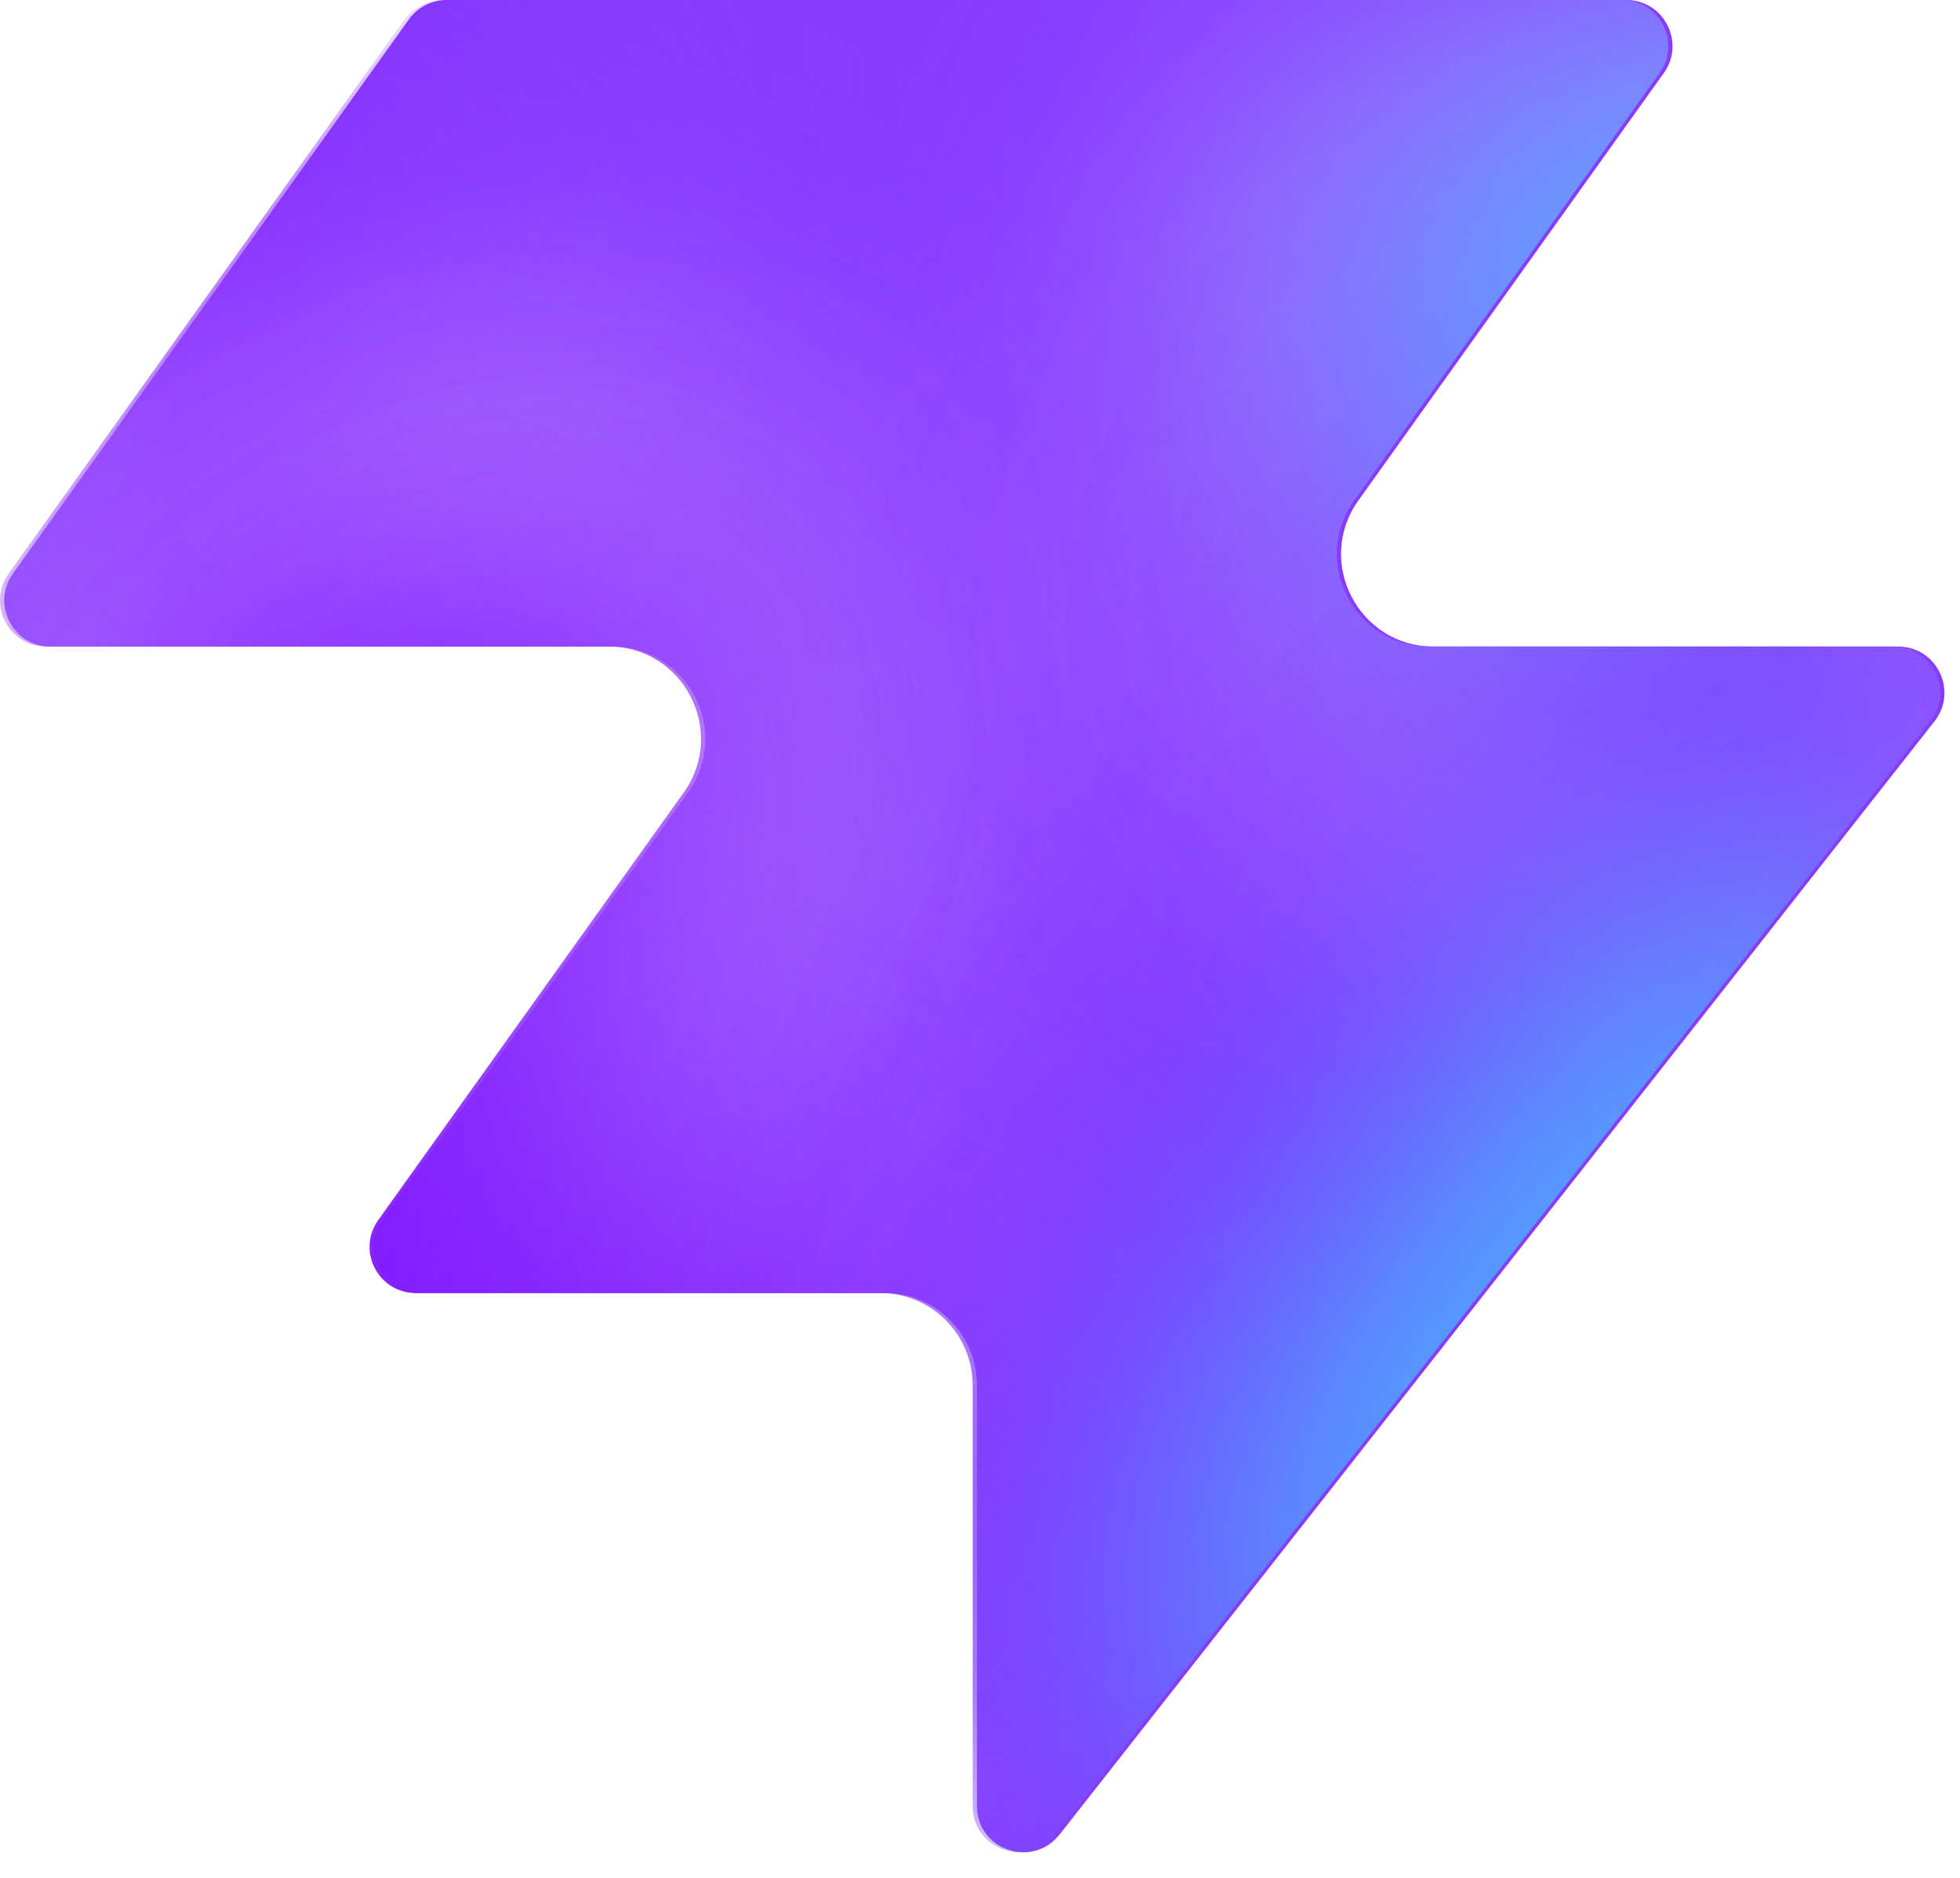
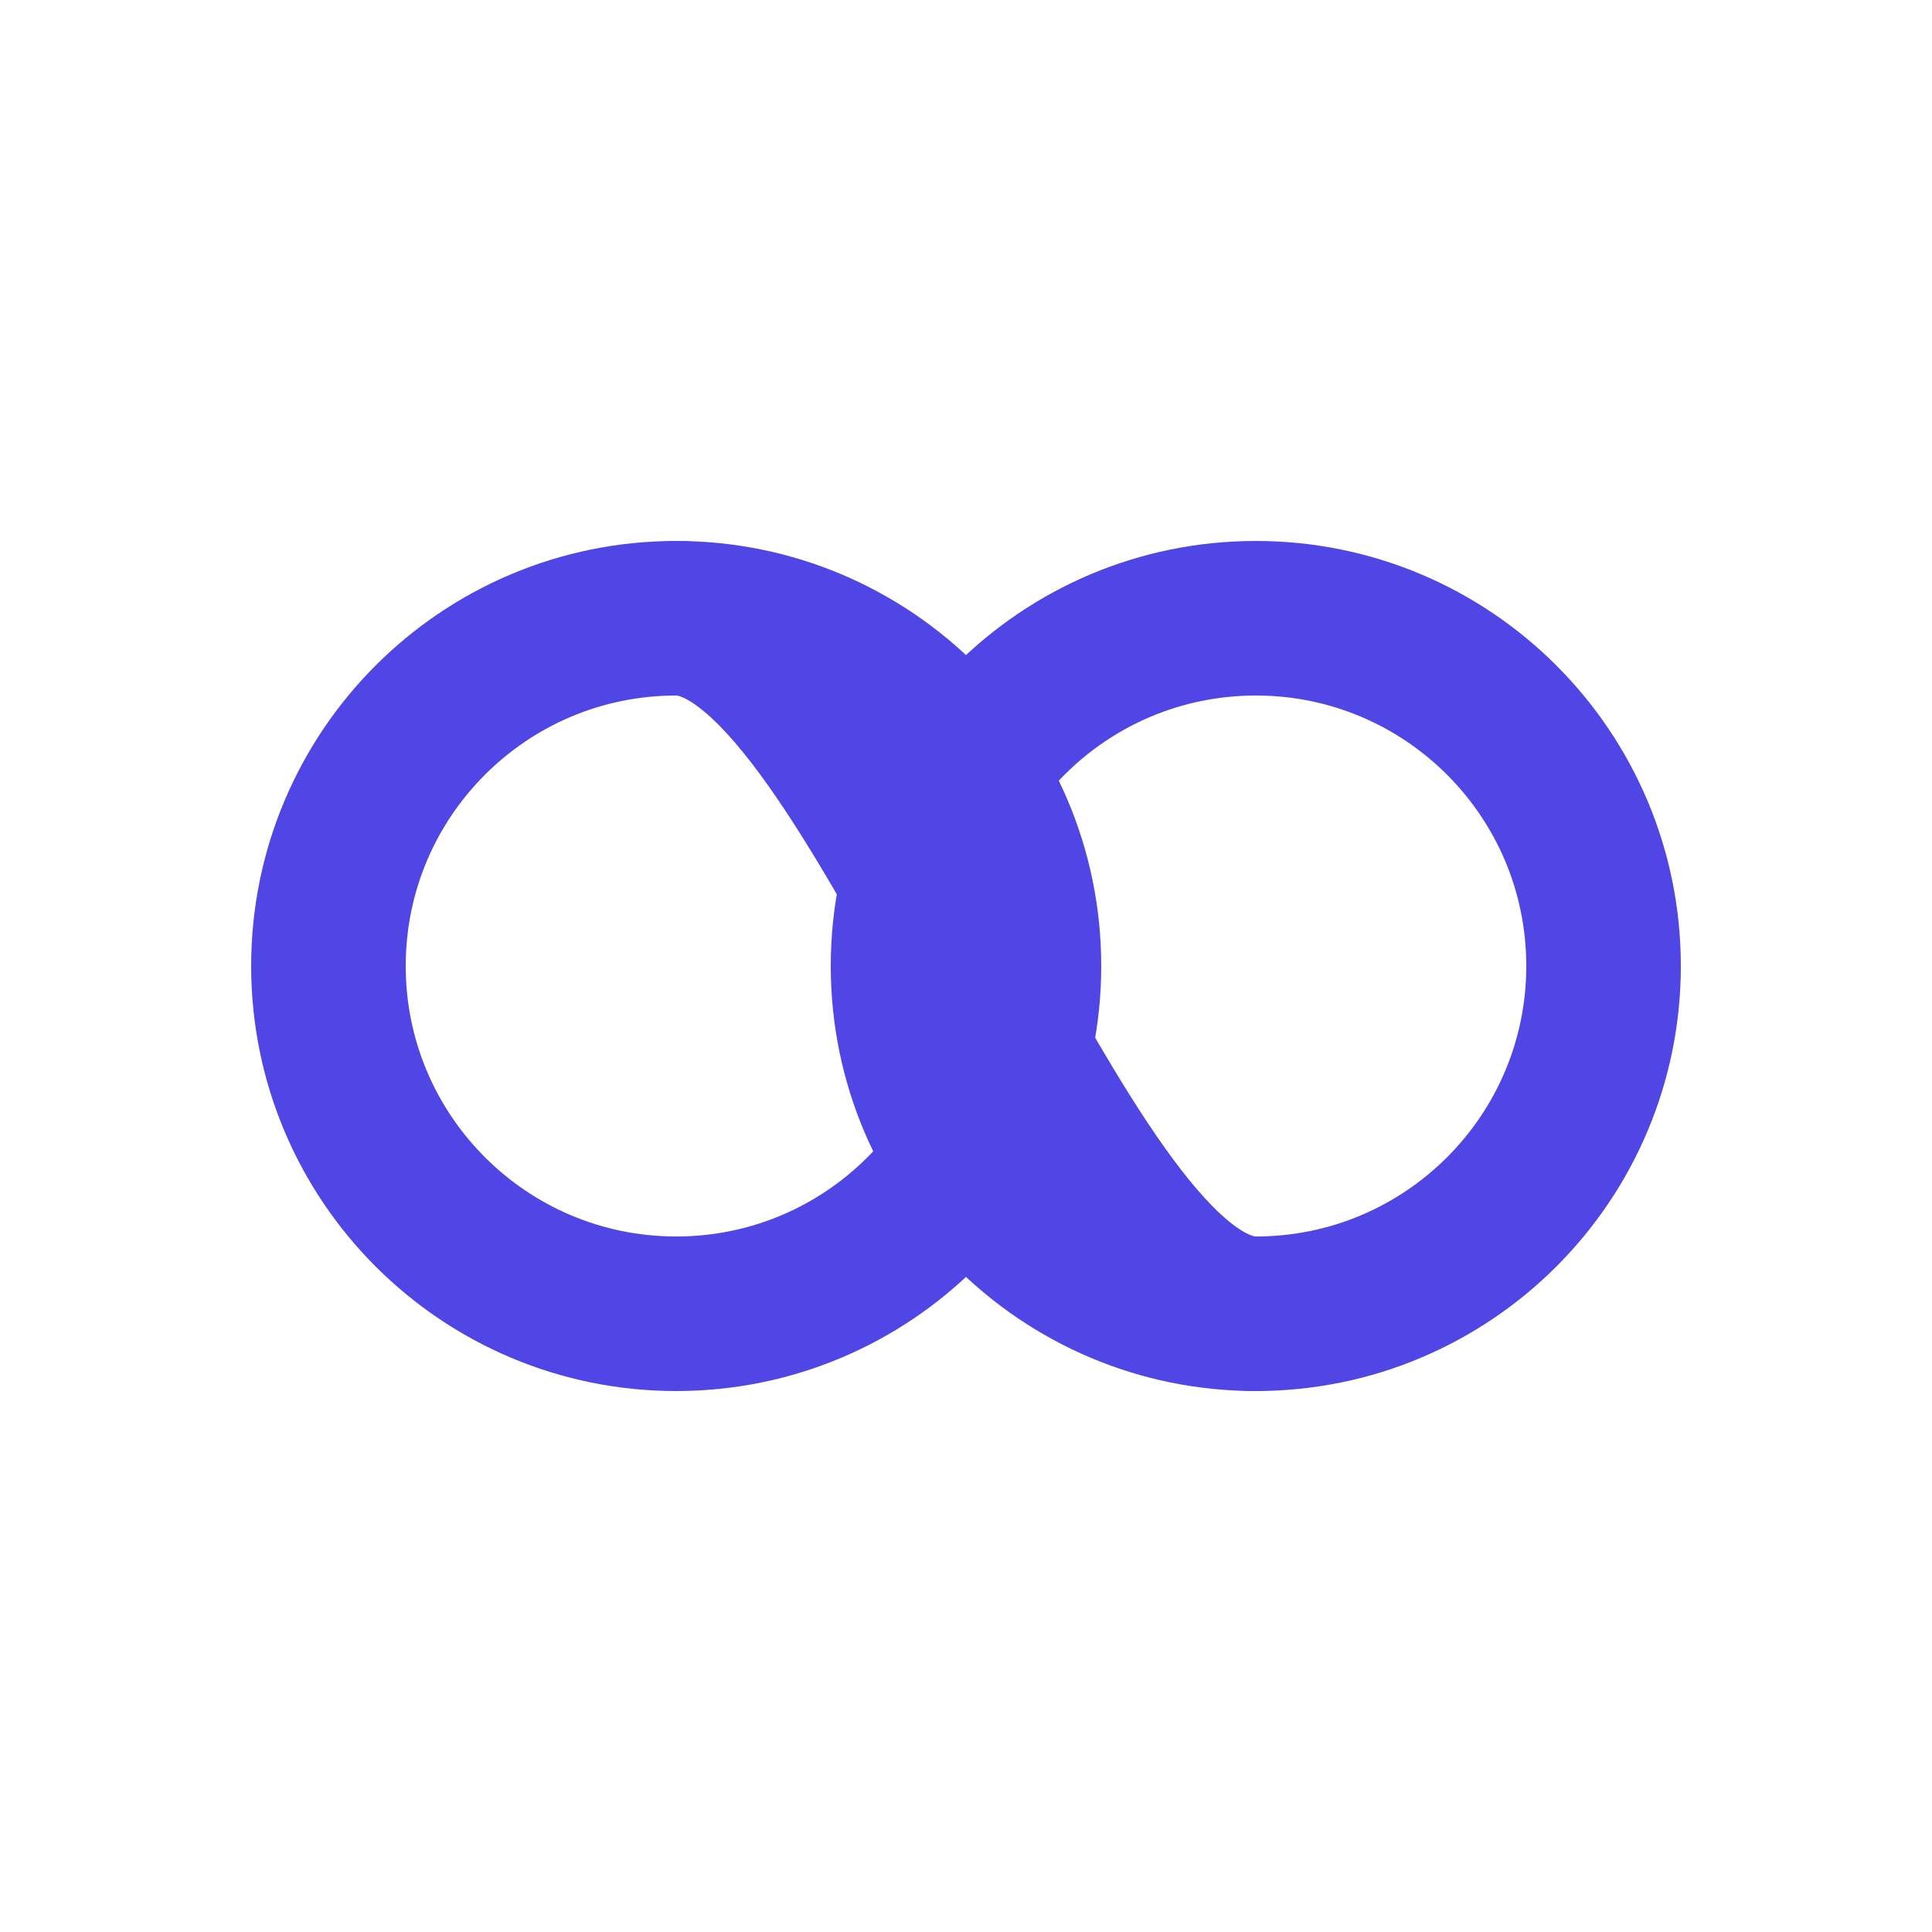
- <svg xmlns="http://www.w3.org/2000/svg" width="48" height="46" fill="none" viewBox="0 0 48 46">
-   <path fill="#863bff" d="M25.946 44.938c-.664.845-2.021.375-2.021-.698V33.937a2.26 2.26 0 0 0-2.262-2.262H10.287c-.92 0-1.456-1.04-.92-1.788l7.48-10.471c1.07-1.497 0-3.578-1.842-3.578H1.237c-.92 0-1.456-1.04-.92-1.788L10.013.474c.214-.297.556-.474.92-.474h28.894c.92 0 1.456 1.04.92 1.788l-7.48 10.471c-1.07 1.498 0 3.579 1.842 3.579h11.377c.943 0 1.473 1.088.89 1.83L25.947 44.94z" style="fill:#863bff;fill:color(display-p3 .525 .23 1);fill-opacity:1" />
-   <mask id="a" width="48" height="46" x="0" y="0" maskUnits="userSpaceOnUse" style="mask-type:alpha">
-     <path fill="#000" d="M25.842 44.938c-.664.844-2.021.375-2.021-.698V33.937a2.26 2.26 0 0 0-2.262-2.262H10.183c-.92 0-1.456-1.04-.92-1.788l7.48-10.471c1.07-1.498 0-3.579-1.842-3.579H1.133c-.92 0-1.456-1.04-.92-1.787L9.91.473c.214-.297.556-.474.92-.474h28.894c.92 0 1.456 1.04.92 1.788l-7.48 10.471c-1.07 1.498 0 3.578 1.842 3.578h11.377c.943 0 1.473 1.088.89 1.832L25.843 44.94z" style="fill:#000;fill-opacity:1" />
-   </mask>
-   <g mask="url(#a)">
-     <g filter="url(#b)">
-       <ellipse cx="5.508" cy="14.704" fill="#ede6ff" rx="5.508" ry="14.704" style="fill:#ede6ff;fill:color(display-p3 .927 .903 1);fill-opacity:1" transform="matrix(.00324 1 1 -.00324 -4.47 31.516)" />
-     </g>
-     <g filter="url(#c)">
-       <ellipse cx="10.399" cy="29.851" fill="#ede6ff" rx="10.399" ry="29.851" style="fill:#ede6ff;fill:color(display-p3 .927 .903 1);fill-opacity:1" transform="matrix(.00324 1 1 -.00324 -39.328 7.883)" />
-     </g>
-     <g filter="url(#d)">
-       <ellipse cx="5.508" cy="30.487" fill="#7e14ff" rx="5.508" ry="30.487" style="fill:#7e14ff;fill:color(display-p3 .492 .077 1);fill-opacity:1" transform="rotate(89.814 -25.913 -14.639)scale(1 -1)" />
-     </g>
-     <g filter="url(#e)">
-       <ellipse cx="5.508" cy="30.599" fill="#7e14ff" rx="5.508" ry="30.599" style="fill:#7e14ff;fill:color(display-p3 .492 .077 1);fill-opacity:1" transform="rotate(89.814 -32.644 -3.334)scale(1 -1)" />
-     </g>
-     <g filter="url(#f)">
-       <ellipse cx="5.508" cy="30.599" fill="#7e14ff" rx="5.508" ry="30.599" style="fill:#7e14ff;fill:color(display-p3 .492 .077 1);fill-opacity:1" transform="matrix(.00324 1 1 -.00324 -34.34 30.47)" />
-     </g>
-     <g filter="url(#g)">
-       <ellipse cx="14.072" cy="22.078" fill="#ede6ff" rx="14.072" ry="22.078" style="fill:#ede6ff;fill:color(display-p3 .927 .903 1);fill-opacity:1" transform="rotate(93.35 24.506 48.493)scale(-1 1)" />
-     </g>
-     <g filter="url(#h)">
-       <ellipse cx="3.47" cy="21.501" fill="#7e14ff" rx="3.47" ry="21.501" style="fill:#7e14ff;fill:color(display-p3 .492 .077 1);fill-opacity:1" transform="rotate(89.009 28.708 47.59)scale(-1 1)" />
-     </g>
-     <g filter="url(#i)">
-       <ellipse cx="3.47" cy="21.501" fill="#7e14ff" rx="3.47" ry="21.501" style="fill:#7e14ff;fill:color(display-p3 .492 .077 1);fill-opacity:1" transform="rotate(89.009 28.708 47.59)scale(-1 1)" />
-     </g>
-     <g filter="url(#j)">
-       <ellipse cx=".387" cy="8.972" fill="#7e14ff" rx="4.407" ry="29.108" style="fill:#7e14ff;fill:color(display-p3 .492 .077 1);fill-opacity:1" transform="rotate(39.51 .387 8.972)" />
-     </g>
-     <g filter="url(#k)">
-       <ellipse cx="47.523" cy="-6.092" fill="#7e14ff" rx="4.407" ry="29.108" style="fill:#7e14ff;fill:color(display-p3 .492 .077 1);fill-opacity:1" transform="rotate(37.892 47.523 -6.092)" />
-     </g>
-     <g filter="url(#l)">
-       <ellipse cx="41.412" cy="6.333" fill="#47bfff" rx="5.971" ry="9.665" style="fill:#47bfff;fill:color(display-p3 .28 .748 1);fill-opacity:1" transform="rotate(37.892 41.412 6.333)" />
-     </g>
-     <g filter="url(#m)">
-       <ellipse cx="-1.879" cy="38.332" fill="#7e14ff" rx="4.407" ry="29.108" style="fill:#7e14ff;fill:color(display-p3 .492 .077 1);fill-opacity:1" transform="rotate(37.892 -1.88 38.332)" />
-     </g>
-     <g filter="url(#n)">
-       <ellipse cx="-1.879" cy="38.332" fill="#7e14ff" rx="4.407" ry="29.108" style="fill:#7e14ff;fill:color(display-p3 .492 .077 1);fill-opacity:1" transform="rotate(37.892 -1.88 38.332)" />
-     </g>
-     <g filter="url(#o)">
-       <ellipse cx="35.651" cy="29.907" fill="#7e14ff" rx="4.407" ry="29.108" style="fill:#7e14ff;fill:color(display-p3 .492 .077 1);fill-opacity:1" transform="rotate(37.892 35.651 29.907)" />
-     </g>
-     <g filter="url(#p)">
-       <ellipse cx="38.418" cy="32.4" fill="#47bfff" rx="5.971" ry="15.297" style="fill:#47bfff;fill:color(display-p3 .28 .748 1);fill-opacity:1" transform="rotate(37.892 38.418 32.4)" />
-     </g>
-   </g>
-   <defs>
-     <filter id="b" width="60.045" height="41.654" x="-19.77" y="16.149" color-interpolation-filters="sRGB" filterUnits="userSpaceOnUse">
-       <feFlood flood-opacity="0" result="BackgroundImageFix" />
-       <feBlend in="SourceGraphic" in2="BackgroundImageFix" result="shape" />
-       <feGaussianBlur result="effect1_foregroundBlur_2002_17158" stdDeviation="7.659" />
-     </filter>
-     <filter id="c" width="90.34" height="51.437" x="-54.613" y="-7.533" color-interpolation-filters="sRGB" filterUnits="userSpaceOnUse">
-       <feFlood flood-opacity="0" result="BackgroundImageFix" />
-       <feBlend in="SourceGraphic" in2="BackgroundImageFix" result="shape" />
-       <feGaussianBlur result="effect1_foregroundBlur_2002_17158" stdDeviation="7.659" />
-     </filter>
-     <filter id="d" width="79.355" height="29.4" x="-49.64" y="2.03" color-interpolation-filters="sRGB" filterUnits="userSpaceOnUse">
-       <feFlood flood-opacity="0" result="BackgroundImageFix" />
-       <feBlend in="SourceGraphic" in2="BackgroundImageFix" result="shape" />
-       <feGaussianBlur result="effect1_foregroundBlur_2002_17158" stdDeviation="4.596" />
-     </filter>
-     <filter id="e" width="79.579" height="29.4" x="-45.045" y="20.029" color-interpolation-filters="sRGB" filterUnits="userSpaceOnUse">
-       <feFlood flood-opacity="0" result="BackgroundImageFix" />
-       <feBlend in="SourceGraphic" in2="BackgroundImageFix" result="shape" />
-       <feGaussianBlur result="effect1_foregroundBlur_2002_17158" stdDeviation="4.596" />
-     </filter>
-     <filter id="f" width="79.579" height="29.4" x="-43.513" y="21.178" color-interpolation-filters="sRGB" filterUnits="userSpaceOnUse">
-       <feFlood flood-opacity="0" result="BackgroundImageFix" />
-       <feBlend in="SourceGraphic" in2="BackgroundImageFix" result="shape" />
-       <feGaussianBlur result="effect1_foregroundBlur_2002_17158" stdDeviation="4.596" />
-     </filter>
-     <filter id="g" width="74.749" height="58.852" x="15.756" y="-17.901" color-interpolation-filters="sRGB" filterUnits="userSpaceOnUse">
-       <feFlood flood-opacity="0" result="BackgroundImageFix" />
-       <feBlend in="SourceGraphic" in2="BackgroundImageFix" result="shape" />
-       <feGaussianBlur result="effect1_foregroundBlur_2002_17158" stdDeviation="7.659" />
-     </filter>
-     <filter id="h" width="61.377" height="25.362" x="23.548" y="2.284" color-interpolation-filters="sRGB" filterUnits="userSpaceOnUse">
-       <feFlood flood-opacity="0" result="BackgroundImageFix" />
-       <feBlend in="SourceGraphic" in2="BackgroundImageFix" result="shape" />
-       <feGaussianBlur result="effect1_foregroundBlur_2002_17158" stdDeviation="4.596" />
-     </filter>
-     <filter id="i" width="61.377" height="25.362" x="23.548" y="2.284" color-interpolation-filters="sRGB" filterUnits="userSpaceOnUse">
-       <feFlood flood-opacity="0" result="BackgroundImageFix" />
-       <feBlend in="SourceGraphic" in2="BackgroundImageFix" result="shape" />
-       <feGaussianBlur result="effect1_foregroundBlur_2002_17158" stdDeviation="4.596" />
-     </filter>
-     <filter id="j" width="56.045" height="63.649" x="-27.636" y="-22.853" color-interpolation-filters="sRGB" filterUnits="userSpaceOnUse">
-       <feFlood flood-opacity="0" result="BackgroundImageFix" />
-       <feBlend in="SourceGraphic" in2="BackgroundImageFix" result="shape" />
-       <feGaussianBlur result="effect1_foregroundBlur_2002_17158" stdDeviation="4.596" />
-     </filter>
-     <filter id="k" width="54.814" height="64.646" x="20.116" y="-38.415" color-interpolation-filters="sRGB" filterUnits="userSpaceOnUse">
-       <feFlood flood-opacity="0" result="BackgroundImageFix" />
-       <feBlend in="SourceGraphic" in2="BackgroundImageFix" result="shape" />
-       <feGaussianBlur result="effect1_foregroundBlur_2002_17158" stdDeviation="4.596" />
-     </filter>
-     <filter id="l" width="33.541" height="35.313" x="24.641" y="-11.323" color-interpolation-filters="sRGB" filterUnits="userSpaceOnUse">
-       <feFlood flood-opacity="0" result="BackgroundImageFix" />
-       <feBlend in="SourceGraphic" in2="BackgroundImageFix" result="shape" />
-       <feGaussianBlur result="effect1_foregroundBlur_2002_17158" stdDeviation="4.596" />
-     </filter>
-     <filter id="m" width="54.814" height="64.646" x="-29.286" y="6.009" color-interpolation-filters="sRGB" filterUnits="userSpaceOnUse">
-       <feFlood flood-opacity="0" result="BackgroundImageFix" />
-       <feBlend in="SourceGraphic" in2="BackgroundImageFix" result="shape" />
-       <feGaussianBlur result="effect1_foregroundBlur_2002_17158" stdDeviation="4.596" />
-     </filter>
-     <filter id="n" width="54.814" height="64.646" x="-29.286" y="6.009" color-interpolation-filters="sRGB" filterUnits="userSpaceOnUse">
-       <feFlood flood-opacity="0" result="BackgroundImageFix" />
-       <feBlend in="SourceGraphic" in2="BackgroundImageFix" result="shape" />
-       <feGaussianBlur result="effect1_foregroundBlur_2002_17158" stdDeviation="4.596" />
-     </filter>
-     <filter id="o" width="54.814" height="64.646" x="8.244" y="-2.416" color-interpolation-filters="sRGB" filterUnits="userSpaceOnUse">
-       <feFlood flood-opacity="0" result="BackgroundImageFix" />
-       <feBlend in="SourceGraphic" in2="BackgroundImageFix" result="shape" />
-       <feGaussianBlur result="effect1_foregroundBlur_2002_17158" stdDeviation="4.596" />
-     </filter>
-     <filter id="p" width="39.409" height="43.623" x="18.713" y="10.588" color-interpolation-filters="sRGB" filterUnits="userSpaceOnUse">
-       <feFlood flood-opacity="0" result="BackgroundImageFix" />
-       <feBlend in="SourceGraphic" in2="BackgroundImageFix" result="shape" />
-       <feGaussianBlur result="effect1_foregroundBlur_2002_17158" stdDeviation="4.596" />
-     </filter>
-   </defs>
+ <svg xmlns="http://www.w3.org/2000/svg" viewBox="0 0 100 100" fill="none">
+   <circle cx="35" cy="50" r="18" stroke="#4f46e5" stroke-width="8" />
+   <circle cx="65" cy="50" r="18" stroke="#4f46e5" stroke-width="8" />
+   <path d="M35 32C45 32 55 68 65 68" stroke="#4f46e5" stroke-width="8" stroke-linecap="round" />
</svg>
